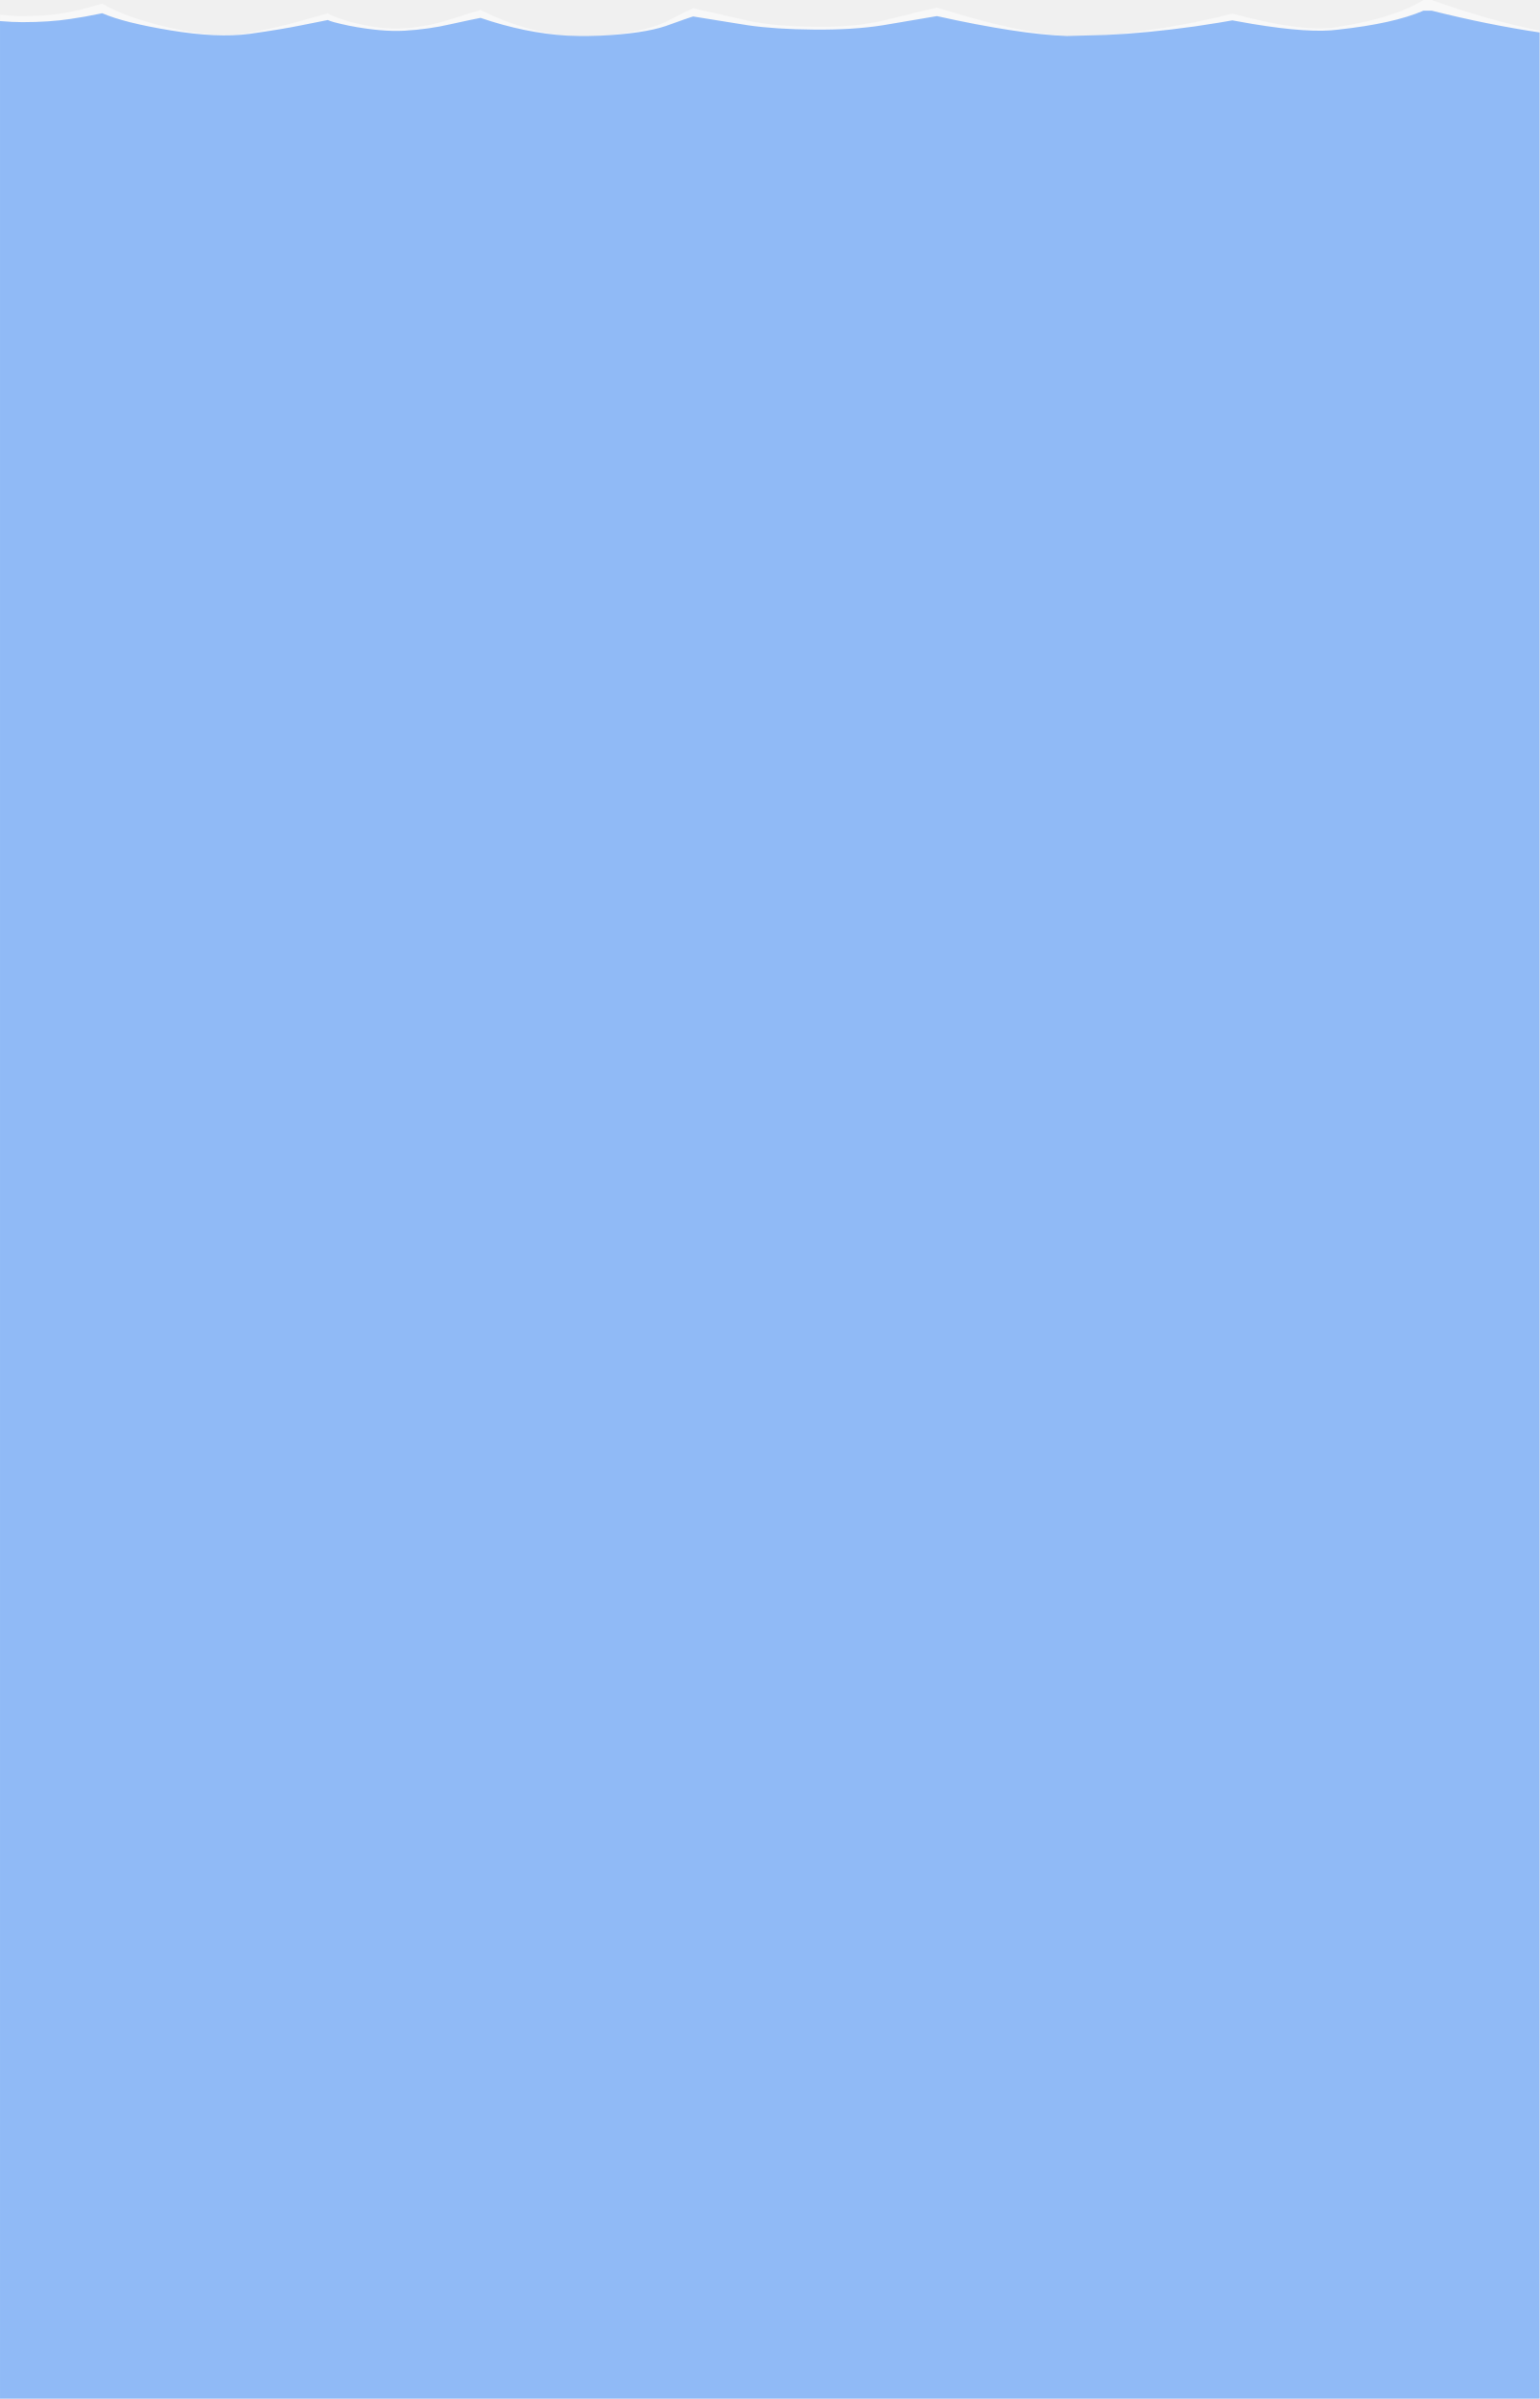
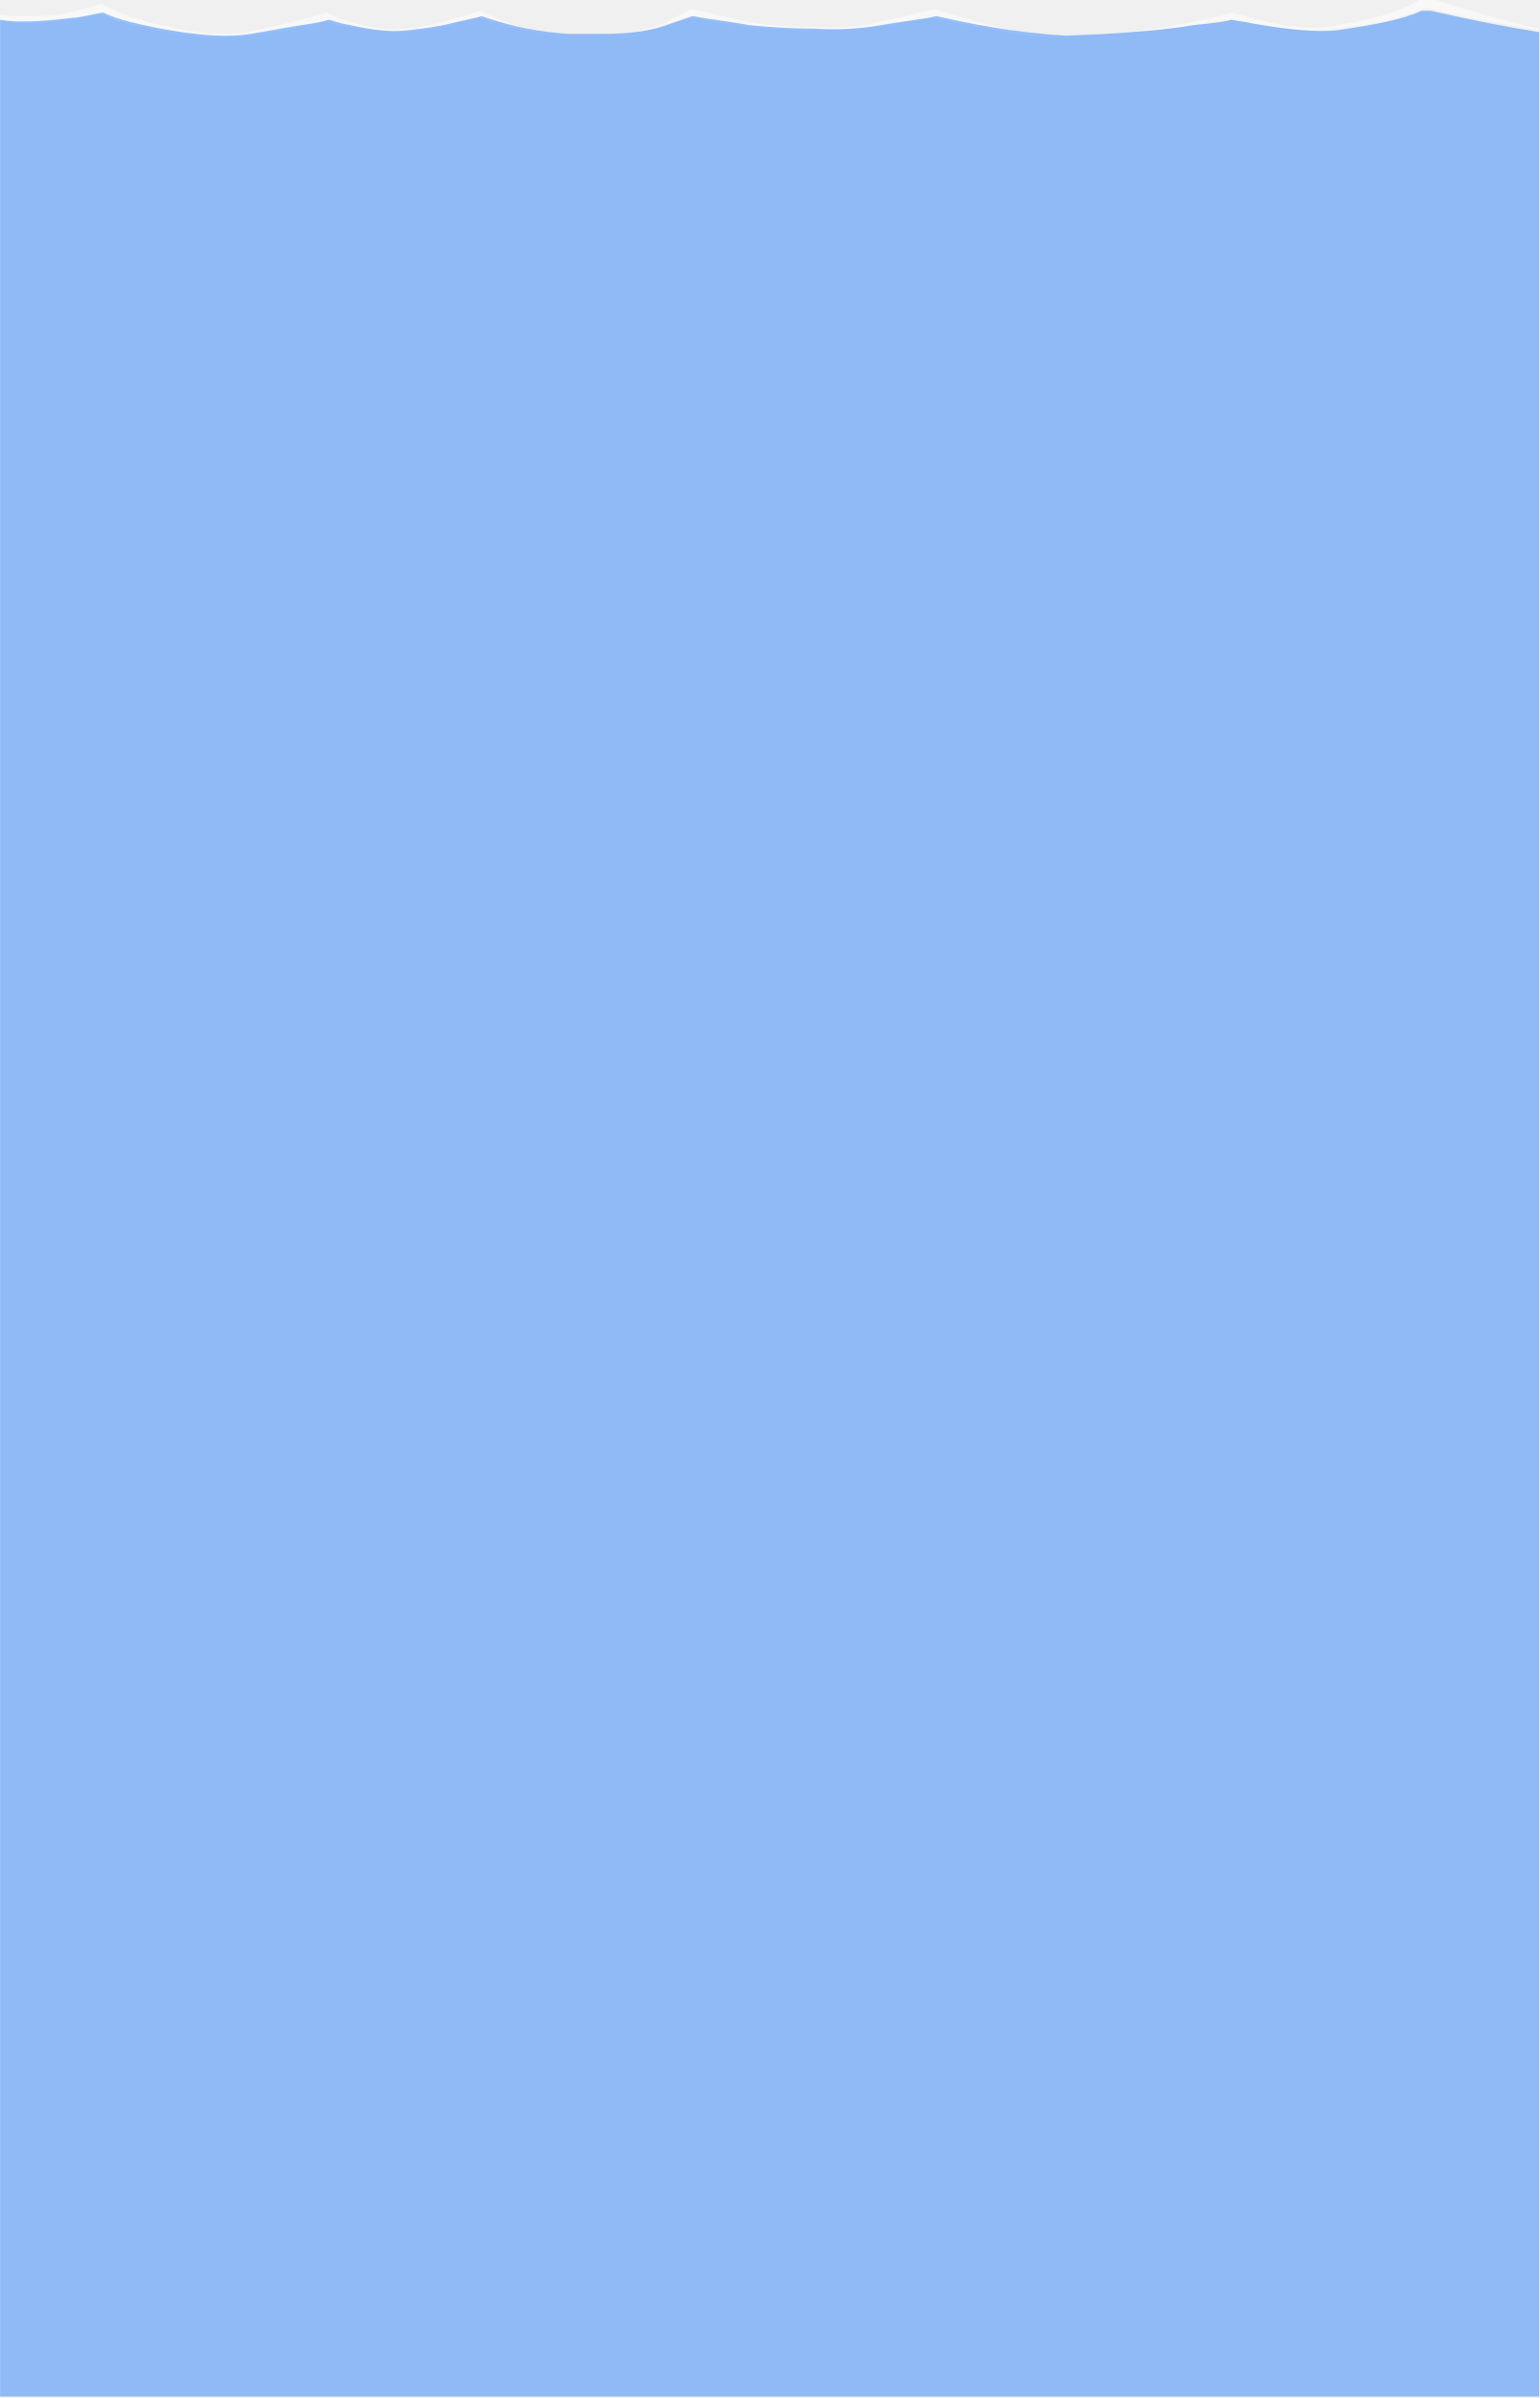
- <svg xmlns="http://www.w3.org/2000/svg" xmlns:xlink="http://www.w3.org/1999/xlink" version="1.1" preserveAspectRatio="none" x="0px" y="0px" width="2100px" height="3272px" viewBox="0 0 2100 3272">
-   <defs>
-     <g id="Layer0_0_FILL">
-       <path fill="#FFFFFF" fill-opacity="0.502" stroke="none" d=" M -246 312.8 Q -256.65 316 -263.85 317.45 -275.65 319.85 -290.85 319.85 -296.3 319.85 -303.5 319.05 L -303.5 322.65 Q -296.3 323.25 -290.85 323.25 -275.65 323.25 -263.85 321.45 -256.65 320.45 -246 318.25 -233.4 323.65 -207.8 327.85 -181.35 332.25 -163.15 329.85 -144.7 327.25 -134.1 325.05 -123.3 322.85 -119.1 322.05 -117.5 323.05 -107.25 325.25 -88.65 328.85 -75.65 328.05 -62.2 327.25 -50.2 324.45 -37.6 321.65 -33.2 320.85 -8.15 329.45 15.65 330.85 -8.15 328.85 -33.2 316.4 -37.6 317.65 -50.2 321.65 -62.2 325.65 -75.65 326.65 -88.65 327.85 -107.25 322.85 -117.5 319.65 -119.1 318.25 -123.3 319.45 -134.1 322.45 -144.7 325.65 -163.15 329.25 -181.35 332.65 -207.8 326.45 -233.4 320.45 -246 312.8 M 34.5 330.85 Q 58.5 329.65 70.95 325.45 84.75 320.45 86.35 320.05 102.15 322.65 117.4 325.05 132.6 327.25 154.45 327.45 176.25 327.65 192.85 325.05 209.3 322.25 223.5 319.85 269.35 330.05 296.6 331.05 269.35 329.45 223.5 315 209.3 318.45 192.85 322.45 176.25 326.25 154.45 325.85 132.6 325.65 117.4 322.45 102.15 319.05 86.35 315.4 84.75 316 70.95 323.05 58.5 329.05 34.5 330.85 M 400.9 321.25 Q 395.3 319.85 389.7 318.45 384.5 319.85 368.65 323.25 341.45 328.65 318.6 330.45 341.45 329.45 368.65 325.65 384.5 323.25 389.7 322.25 395.3 323.25 400.9 324.25 433.35 329.65 449.35 327.45 480.4 324.05 497.2 316.8 L 501.8 316.8 Q 534.05 324.85 562.5 329.05 L 562.5 328.05 Q 534.05 322.25 501.8 310.8 L 497.2 310.8 Q 480.4 321.05 449.35 325.85 433.35 329.05 400.9 321.25 Z" />
-       <path fill="#006BFF" fill-opacity="0.4" stroke="none" d=" M 400.9 324.25 Q 395.3 323.25 389.7 322.25 384.5 323.25 368.65 325.65 341.45 329.45 318.6 330.45 L 296.6 331.05 Q 269.35 330.05 223.5 319.85 209.3 322.25 192.85 325.05 176.25 327.65 154.45 327.45 132.6 327.25 117.4 325.05 102.15 322.65 86.35 320.05 84.75 320.45 70.95 325.45 58.5 329.65 34.5 330.85 L 27.3 331.05 Q 24.9 331.05 22.5 331.05 L 15.65 330.85 Q -8.15 329.45 -33.2 320.85 -37.6 321.65 -50.2 324.45 -62.2 327.25 -75.65 328.05 -88.65 328.85 -107.25 325.25 -117.5 323.05 -119.1 322.05 -123.3 322.85 -134.1 325.05 -144.7 327.25 -163.15 329.85 -181.35 332.25 -207.8 327.85 -233.4 323.65 -246 318.25 -256.65 320.45 -263.85 321.45 -275.65 323.25 -290.85 323.25 -296.3 323.25 -303.5 322.65 L -303.5 1659.9 562.5 1659.9 562.5 329.05 Q 534.05 324.85 501.8 316.8 L 497.2 316.8 Q 480.4 324.05 449.35 327.45 433.35 329.65 400.9 324.25 Z" />
+ <svg xmlns="http://www.w3.org/2000/svg" version="1.1" id="图层_1" x="0px" y="0px" viewBox="0 0 210 327.1" enable-background="new 0 0 210 327.1" xml:space="preserve">
+   <g transform="matrix( 2.425003, 0, 0, 2.424927, 736,-753.65) ">
+     <g>
+       <g id="Layer0_0_FILL">
+         <path fill="#FFFFFF" fill-opacity="0.502" d="M-297.8,311c-0.7,0.2-1.3,0.4-1.8,0.5c-0.8,0.2-1.7,0.2-2.7,0.2     c-0.4,0-0.8,0-1.3-0.1v0.4c0.5,0,0.9,0.1,1.3,0.1c1,0,1.9-0.1,2.7-0.2c0.5-0.1,1.1-0.2,1.8-0.3c0.8,0.4,2.1,0.7,3.8,1     c1.8,0.3,3.3,0.4,4.5,0.2c1.2-0.2,2.2-0.3,2.9-0.5c0.7-0.1,1.2-0.2,1.5-0.3c0.1,0.1,0.5,0.2,1.2,0.3c1.2,0.2,2.3,0.3,3.2,0.3     c0.9-0.1,1.7-0.2,2.5-0.4c0.8-0.2,1.4-0.3,1.7-0.4c1.7,0.6,3.3,0.9,4.9,1c-1.6-0.1-3.2-0.6-4.9-1.4c-0.3,0.1-0.9,0.3-1.7,0.5     c-0.8,0.3-1.6,0.4-2.5,0.5c-0.9,0.1-1.9,0-3.2-0.4c-0.7-0.2-1.1-0.4-1.2-0.5c-0.3,0.1-0.8,0.2-1.5,0.4c-0.7,0.2-1.7,0.4-2.9,0.7     c-1.2,0.2-2.7,0.1-4.5-0.3C-295.6,312-296.9,311.5-297.8,311 M-269.7,312.8c1.6-0.1,2.8-0.3,3.6-0.5c0.9-0.3,1.4-0.5,1.5-0.5     c1.1,0.2,2.1,0.3,3.1,0.5c1,0.1,2.2,0.2,3.7,0.2c1.5,0,2.7-0.1,3.8-0.2c1.1-0.2,2.1-0.4,3.1-0.5c3.1,0.7,5.5,1.1,7.3,1.1     c-1.8-0.1-4.3-0.6-7.3-1.6c-0.9,0.2-2,0.5-3.1,0.7c-1.1,0.3-2.4,0.4-3.8,0.3c-1.5,0-2.7-0.1-3.7-0.3c-1-0.2-2.1-0.5-3.1-0.7     c-0.1,0-0.6,0.3-1.5,0.8C-266.9,312.4-268.1,312.7-269.7,312.8 M-233.1,311.8c-0.4-0.1-0.7-0.2-1.1-0.3c-0.3,0.1-1,0.3-2.1,0.5     c-1.8,0.4-3.5,0.6-5,0.7c1.5-0.1,3.2-0.2,5-0.5c1.1-0.2,1.8-0.3,2.1-0.3c0.4,0.1,0.7,0.1,1.1,0.2c2.2,0.4,3.8,0.5,4.8,0.3     c2.1-0.2,3.7-0.6,4.8-1.1h0.5c2.1,0.5,4.2,0.9,6.1,1.2v-0.1c-1.9-0.4-3.9-1-6.1-1.7h-0.5c-1.1,0.7-2.7,1.2-4.8,1.5     C-229.3,312.5-230.9,312.4-233.1,311.8z" />
+         <path fill="#006BFF" fill-opacity="0.4" d="M-233.1,312.1c-0.4-0.1-0.7-0.1-1.1-0.2c-0.3,0.1-1,0.2-2.1,0.3     c-1.8,0.3-3.5,0.4-5,0.5l-2.2,0.1c-1.8-0.1-4.3-0.4-7.3-1.1c-0.9,0.2-2,0.3-3.1,0.5c-1.1,0.2-2.4,0.3-3.8,0.2     c-1.5,0-2.7-0.1-3.7-0.2c-1-0.2-2.1-0.3-3.1-0.5c-0.1,0-0.6,0.2-1.5,0.5c-0.8,0.3-2,0.5-3.6,0.5l-0.7,0c-0.2,0-0.3,0-0.5,0     l-0.7,0c-1.6-0.1-3.2-0.4-4.9-1c-0.3,0.1-0.9,0.2-1.7,0.4c-0.8,0.2-1.6,0.3-2.5,0.4c-0.9,0.1-1.9,0-3.2-0.3     c-0.7-0.1-1.1-0.3-1.2-0.3c-0.3,0.1-0.8,0.2-1.5,0.3c-0.7,0.1-1.7,0.3-2.9,0.5c-1.2,0.2-2.7,0.1-4.5-0.2c-1.7-0.3-3-0.6-3.8-1     c-0.7,0.1-1.3,0.3-1.8,0.3c-0.8,0.1-1.7,0.2-2.7,0.2c-0.4,0-0.8,0-1.3-0.1v133.7h86.6V312.6c-1.9-0.3-3.9-0.7-6.1-1.2h-0.5     c-1.1,0.5-2.7,0.8-4.8,1.1C-229.3,312.6-230.9,312.5-233.1,312.1z" />
+       </g>
    </g>
-   </defs>
-   <g transform="matrix( 2.425003, 0, 0, 2.424927, 736,-753.65) ">
-     <use xlink:href="#Layer0_0_FILL" />
  </g>
</svg>
